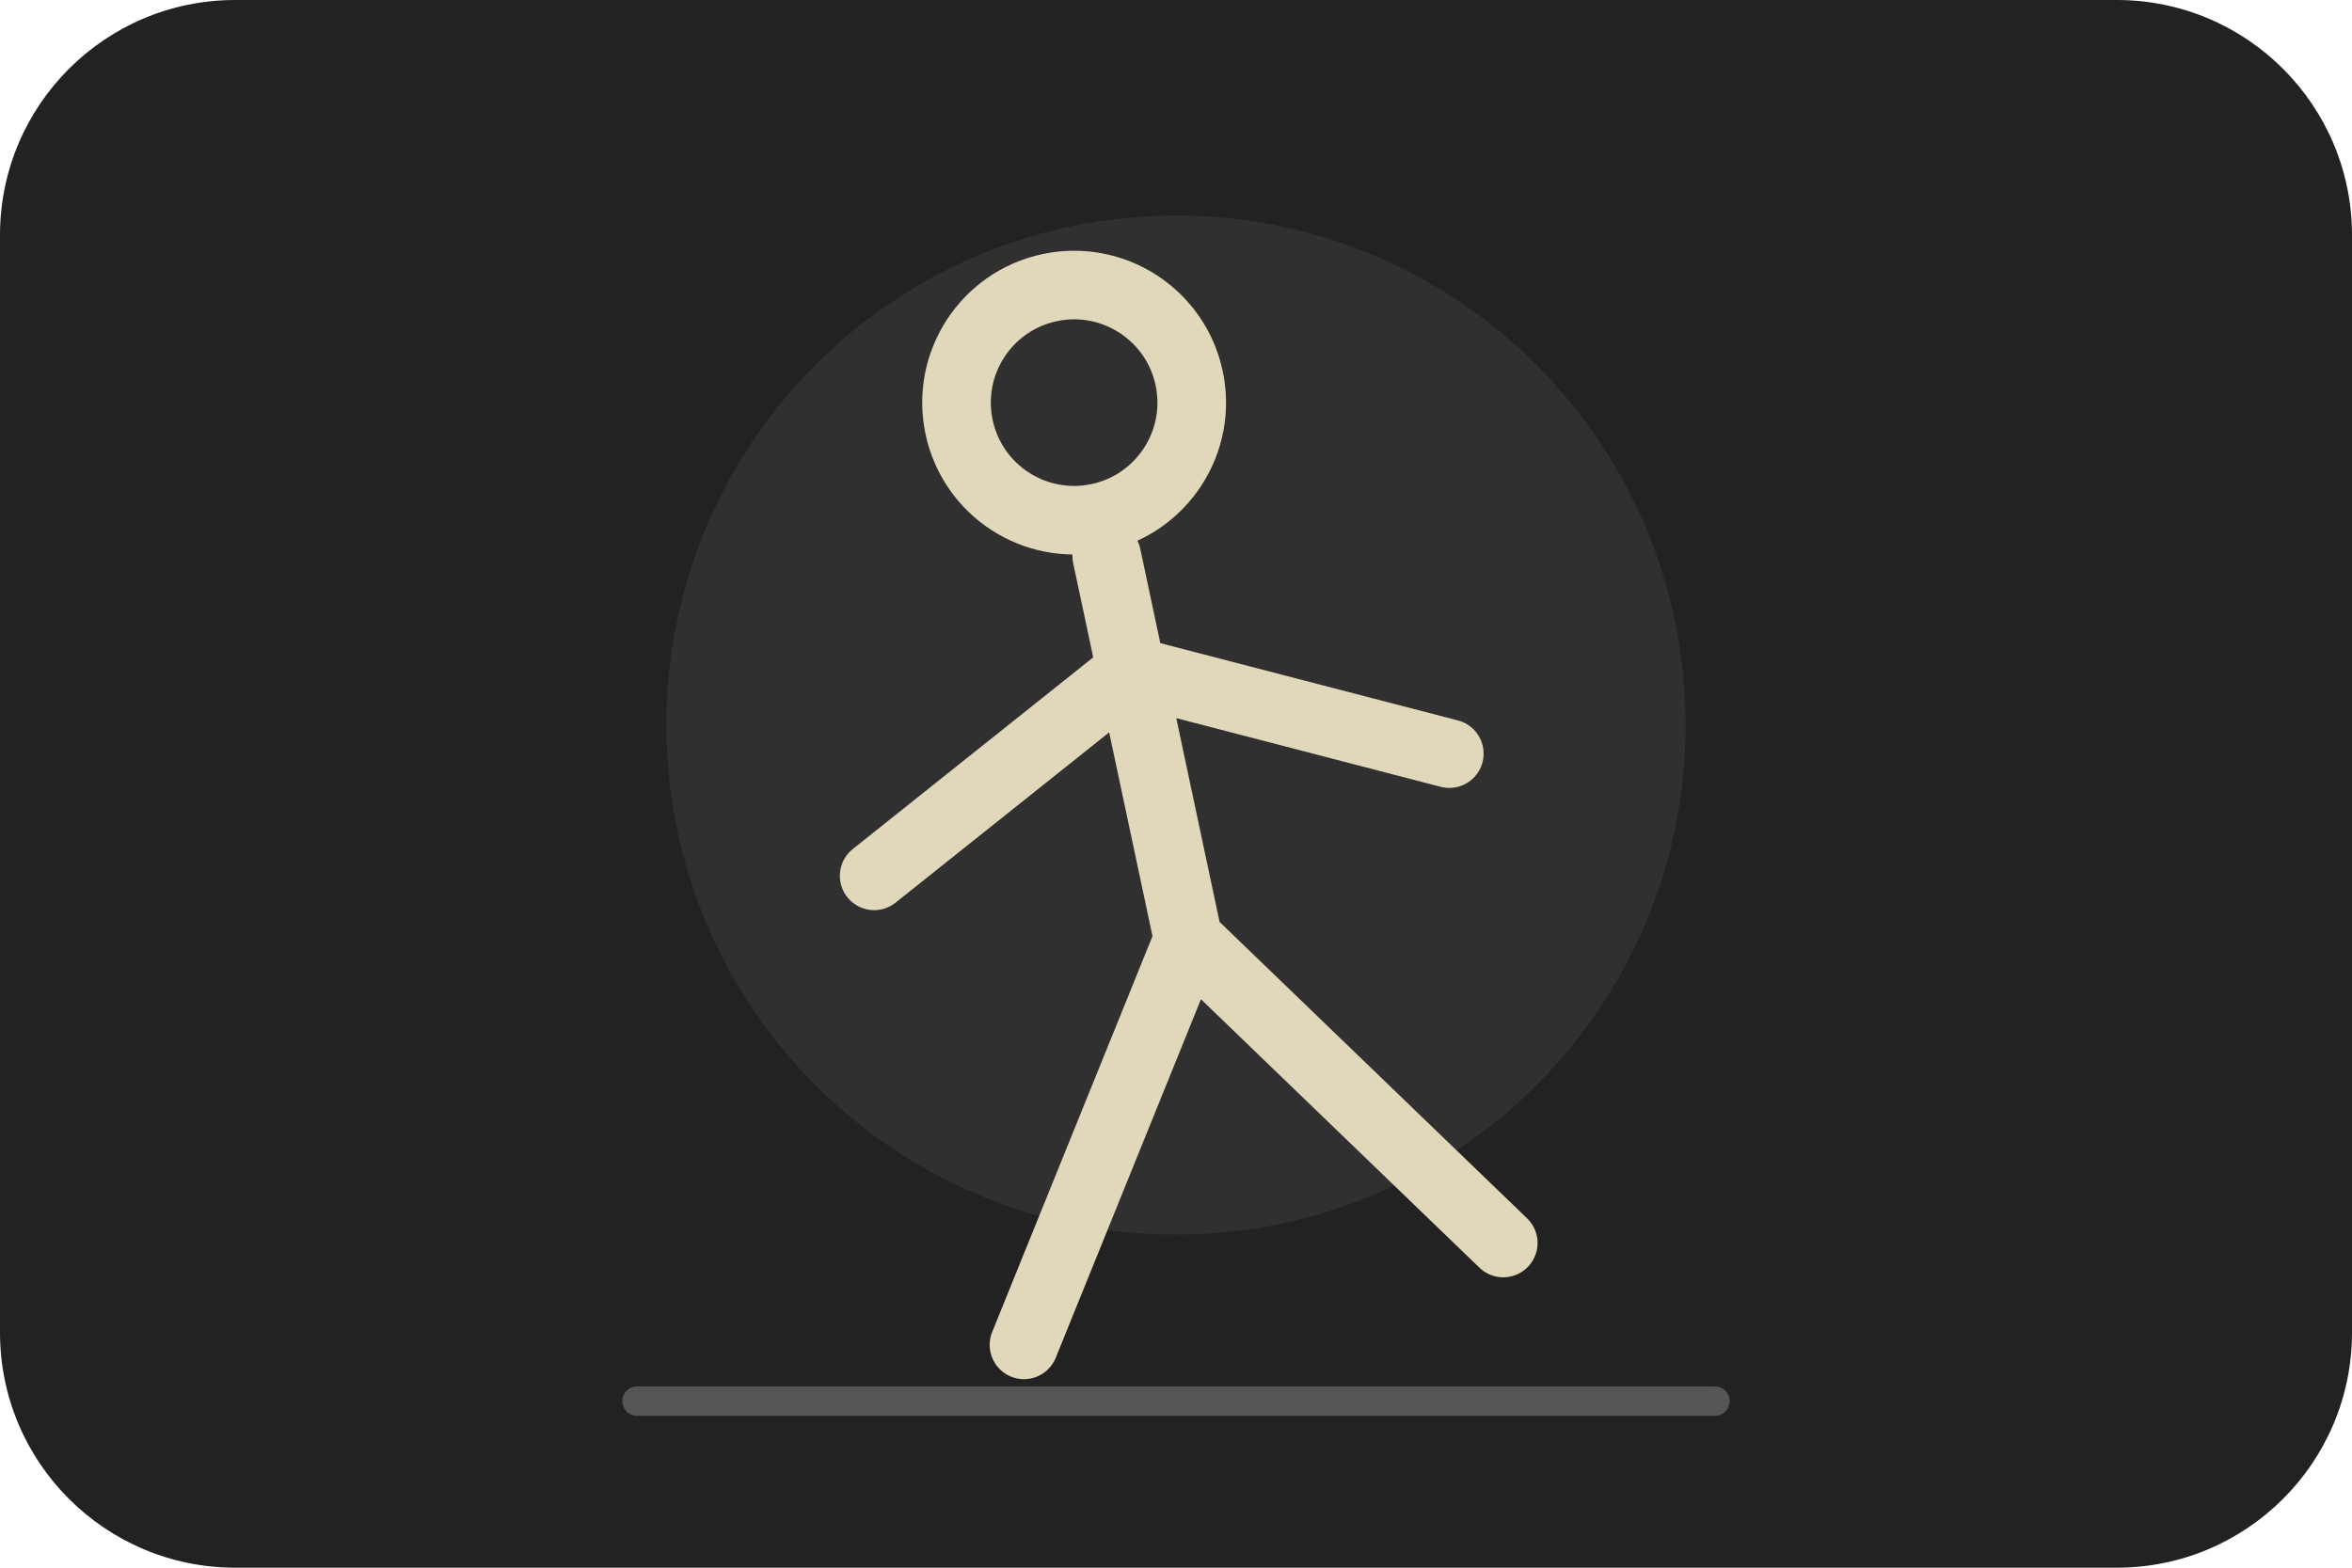
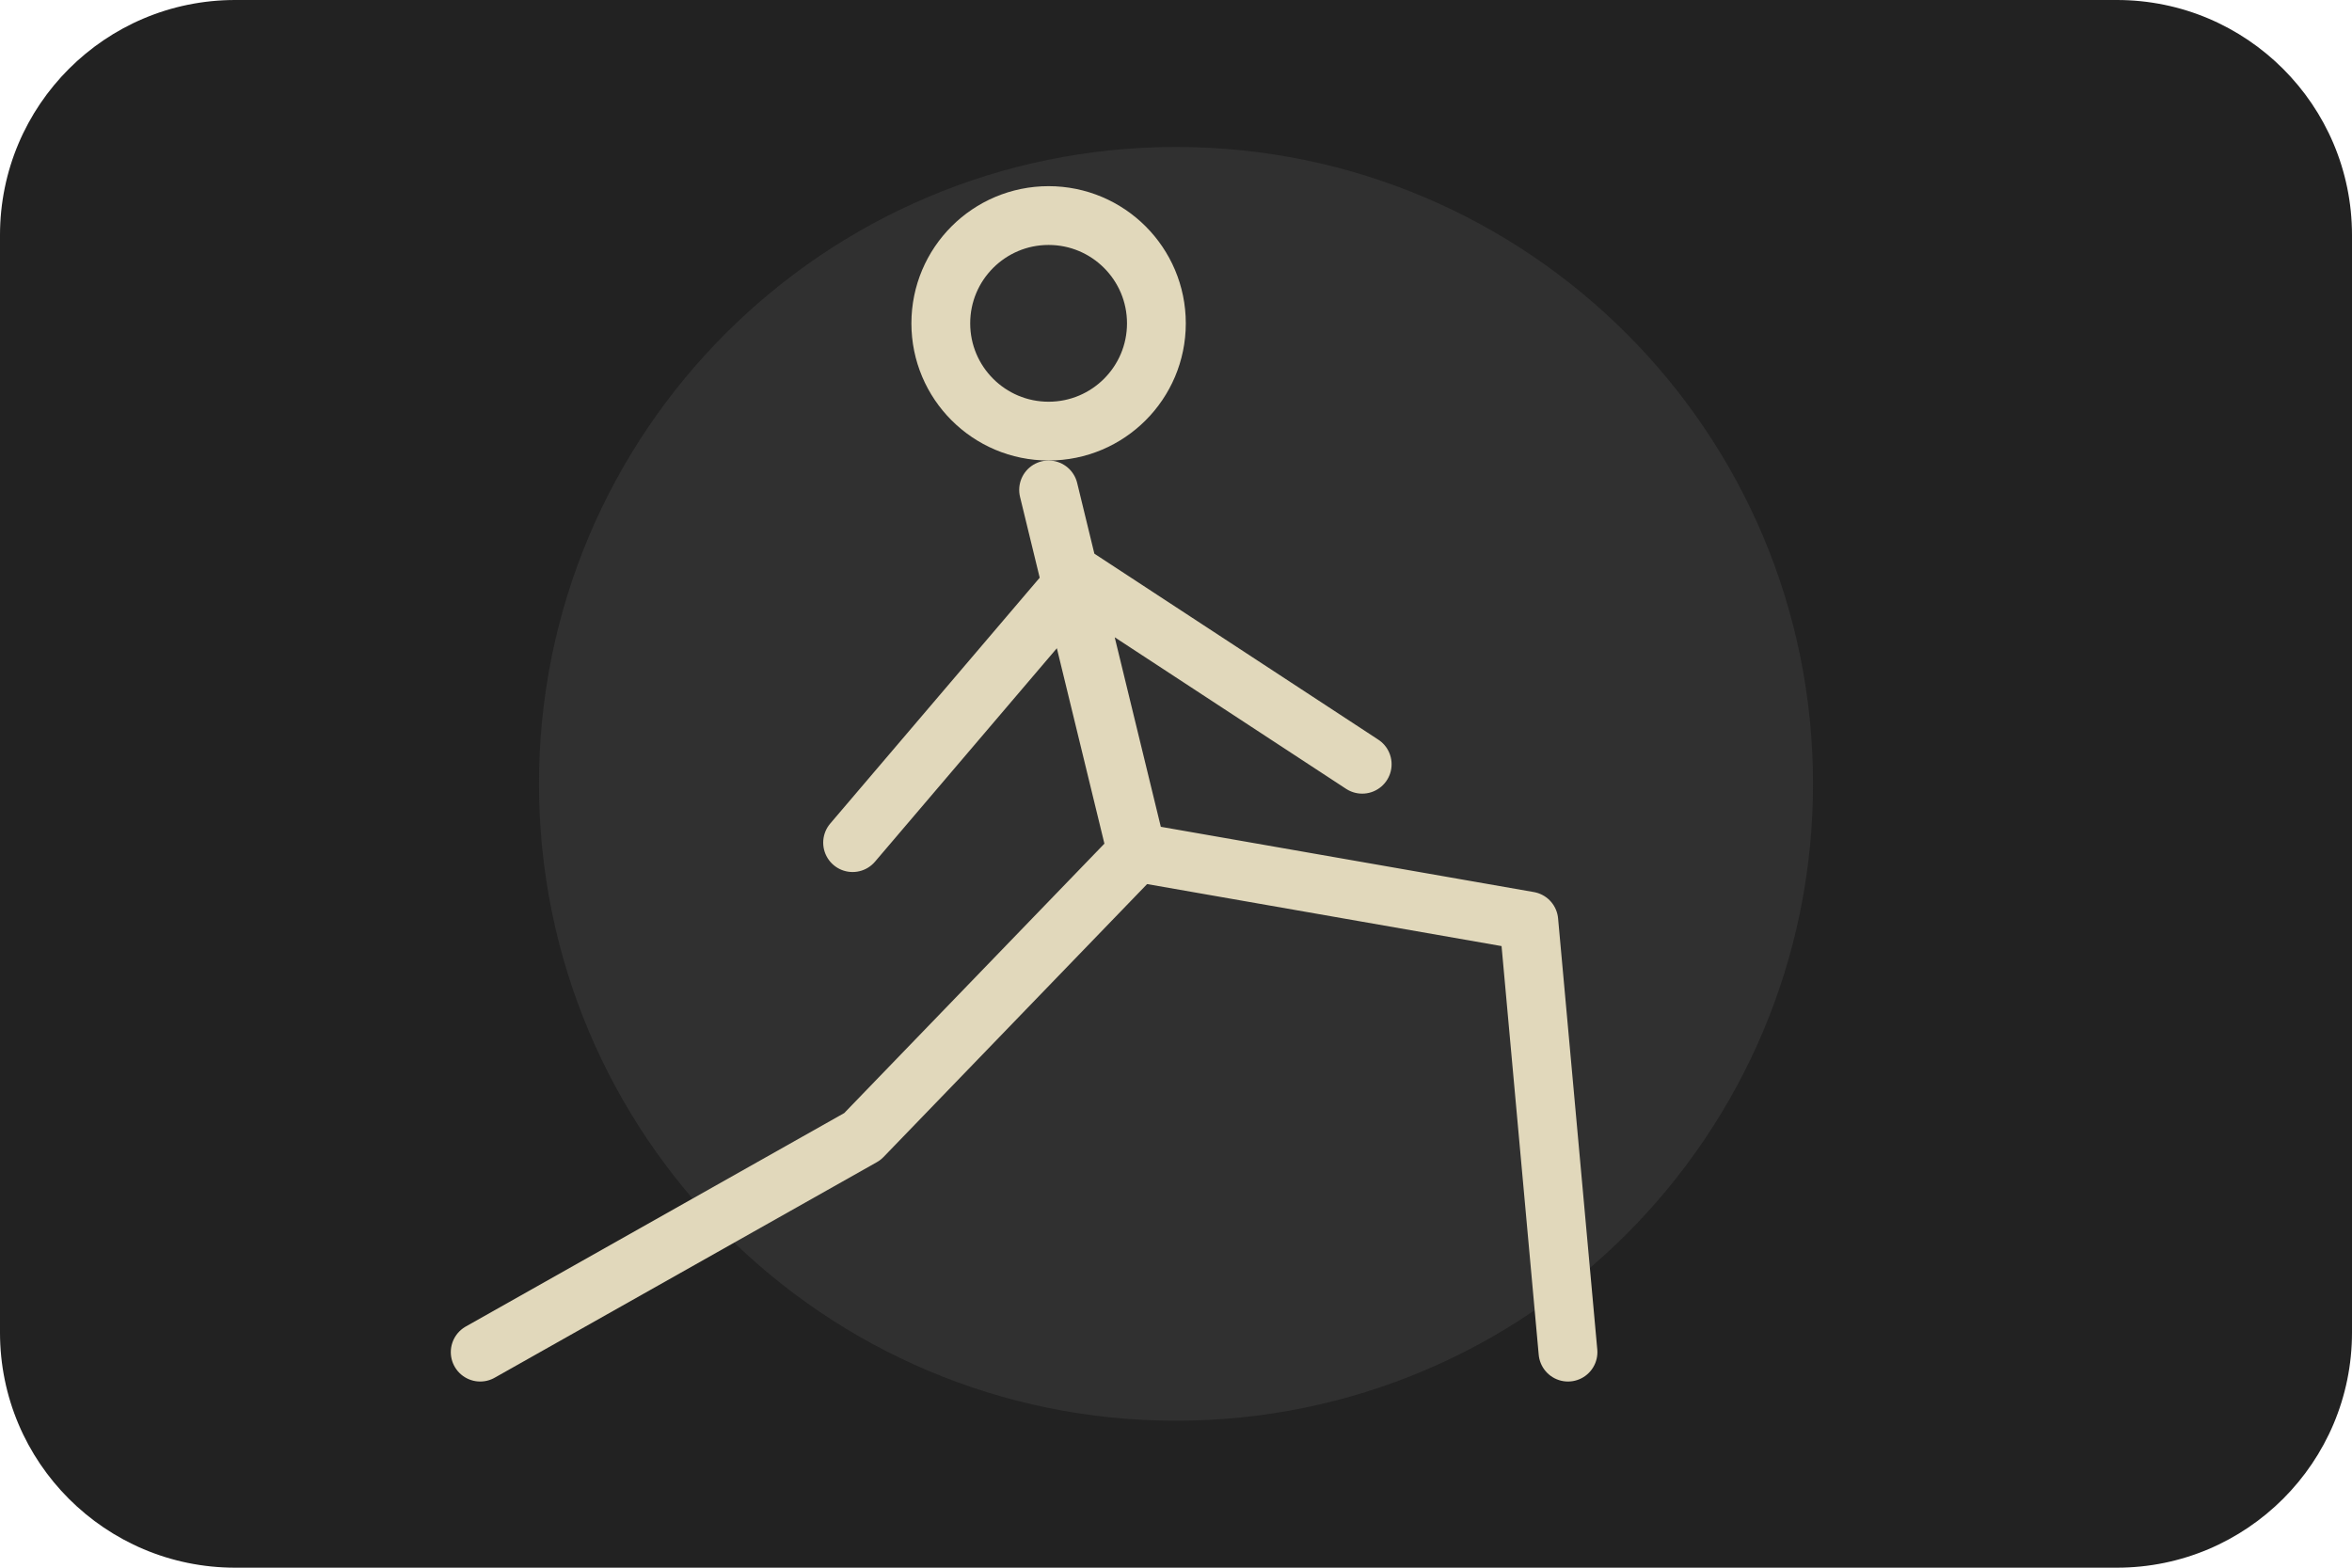
- <svg xmlns="http://www.w3.org/2000/svg" viewBox="0 0 240 160" role="img">
+ <svg xmlns="http://www.w3.org/2000/svg" viewBox="0 0 240 160" role="img" aria-label="لانج">
  <rect width="240" height="160" rx="24" fill="#222" />
-   <circle cx="120" cy="74" r="52" fill="#303030" />
-   <g fill="none" stroke="#e1d8bb" stroke-width="7" stroke-linecap="round" stroke-linejoin="round" transform="rotate(-12 120 90)">
-     <circle cx="120" cy="40" r="12" />
-     <path d="M120 56v40m0-28-30 15m30-15 30 15m-30 13-25 37m25-37 25 37" />
+   <circle cx="120" cy="80" r="65" fill="#303030" />
+   <g fill="none" stroke="#e1d8bb" stroke-width="6" stroke-linecap="round" stroke-linejoin="round">
+     <circle cx="107" cy="33" r="11" />
+     <path d="M107 50L116 87L156 94L160 138 M116 87L88 116L49 138 M110 59L87 86 M110 59L139 78" />
  </g>
-   <path d="M65 143h110" stroke="#555" stroke-width="3" stroke-linecap="round" />
+   <style>.equipment,.ground{stroke:#777;stroke-width:3}</style>
</svg>
